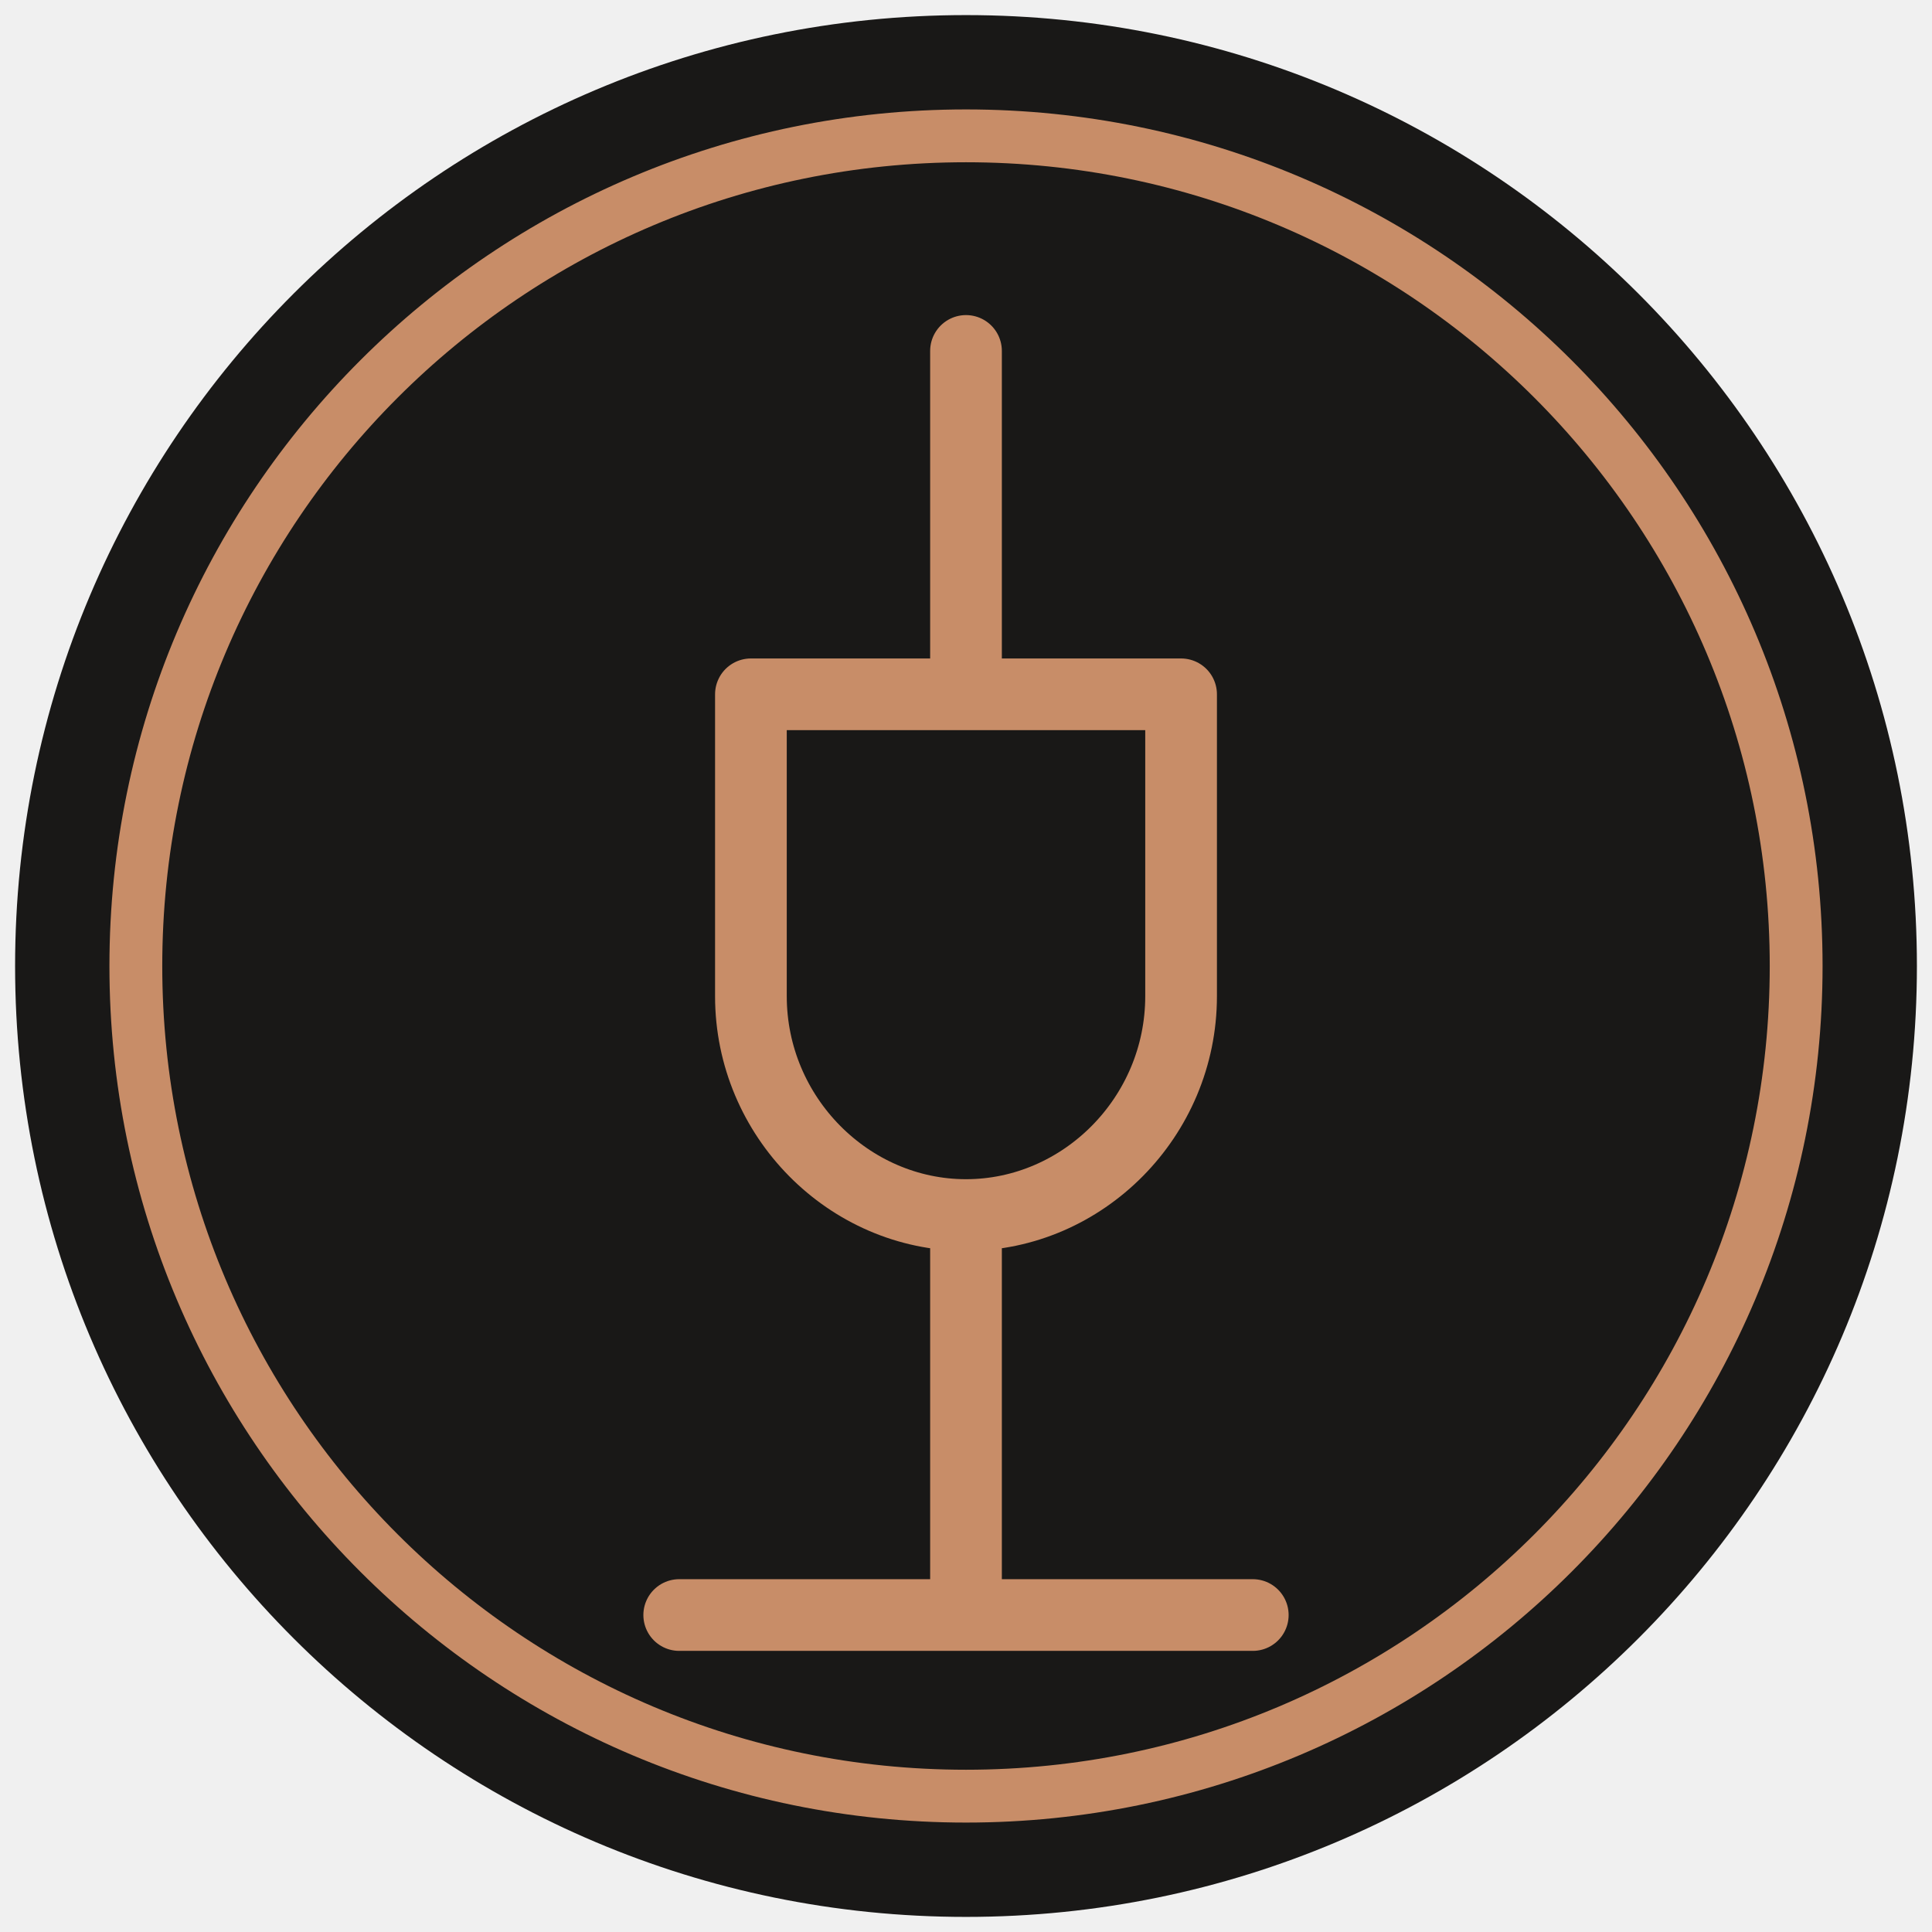
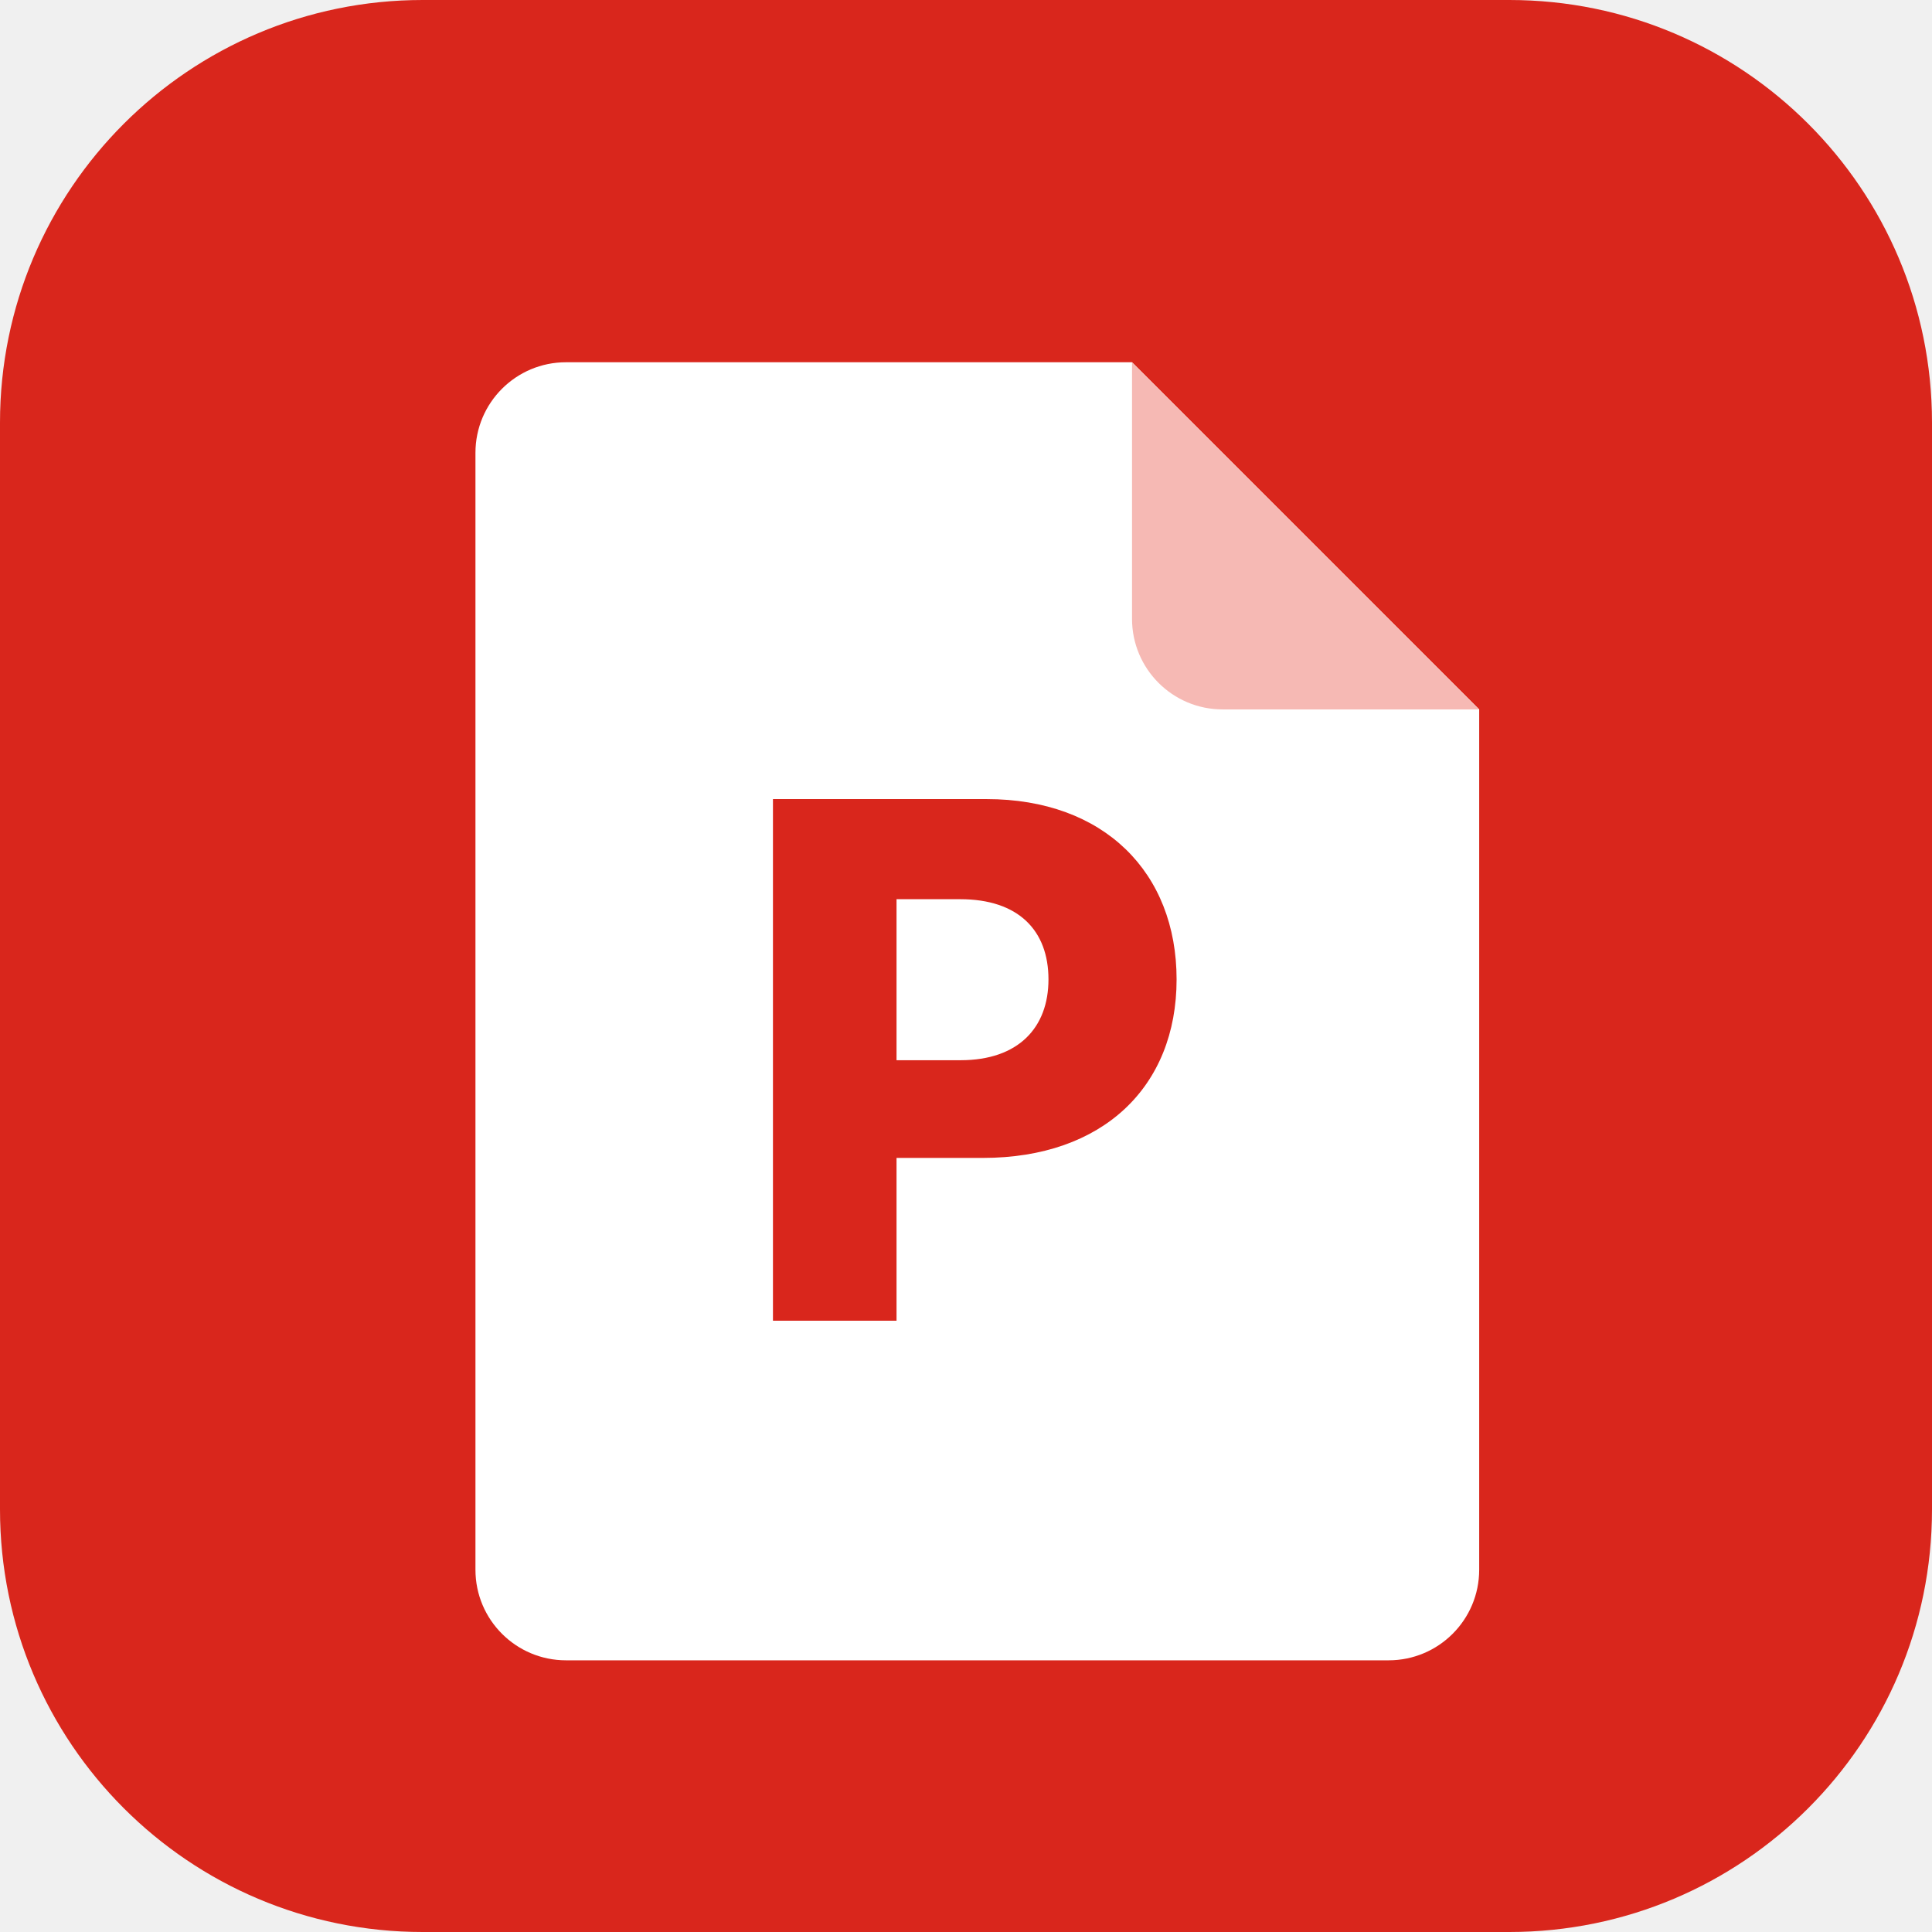
<svg xmlns="http://www.w3.org/2000/svg" viewBox="0 0 512 512" width="512" height="512">
-   <circle cx="256" cy="256" r="252" fill="#191817" />
-   <circle cx="256" cy="256" r="220" fill="none" stroke="#C88D68" stroke-width="14" />
-   <path d="M256 93v91m-57 0h114v80c0 32-26 58-57 58s-57-26-57-58v-80Zm57 138v106m-76 0h152" fill="none" stroke="#C88D68" stroke-width="19" stroke-linecap="round" stroke-linejoin="round" />
+   <rect width="512" height="512" rx="112" fill="#D9261C" />
+   <path d="M150 96h150l92 92v228a24 24 0 0 1-24 24H150a24 24 0 0 1-24-24V120a24 24 0 0 1 24-24z" fill="#ffffff" />
+   <path d="M300 96v68a24 24 0 0 0 24 24h68z" fill="#F6B9B4" />
+   <text x="256" y="350" text-anchor="middle" font-family="Inter, ui-sans-serif, system-ui, sans-serif" font-size="190" font-weight="800" fill="#D9261C">P</text>
</svg>
